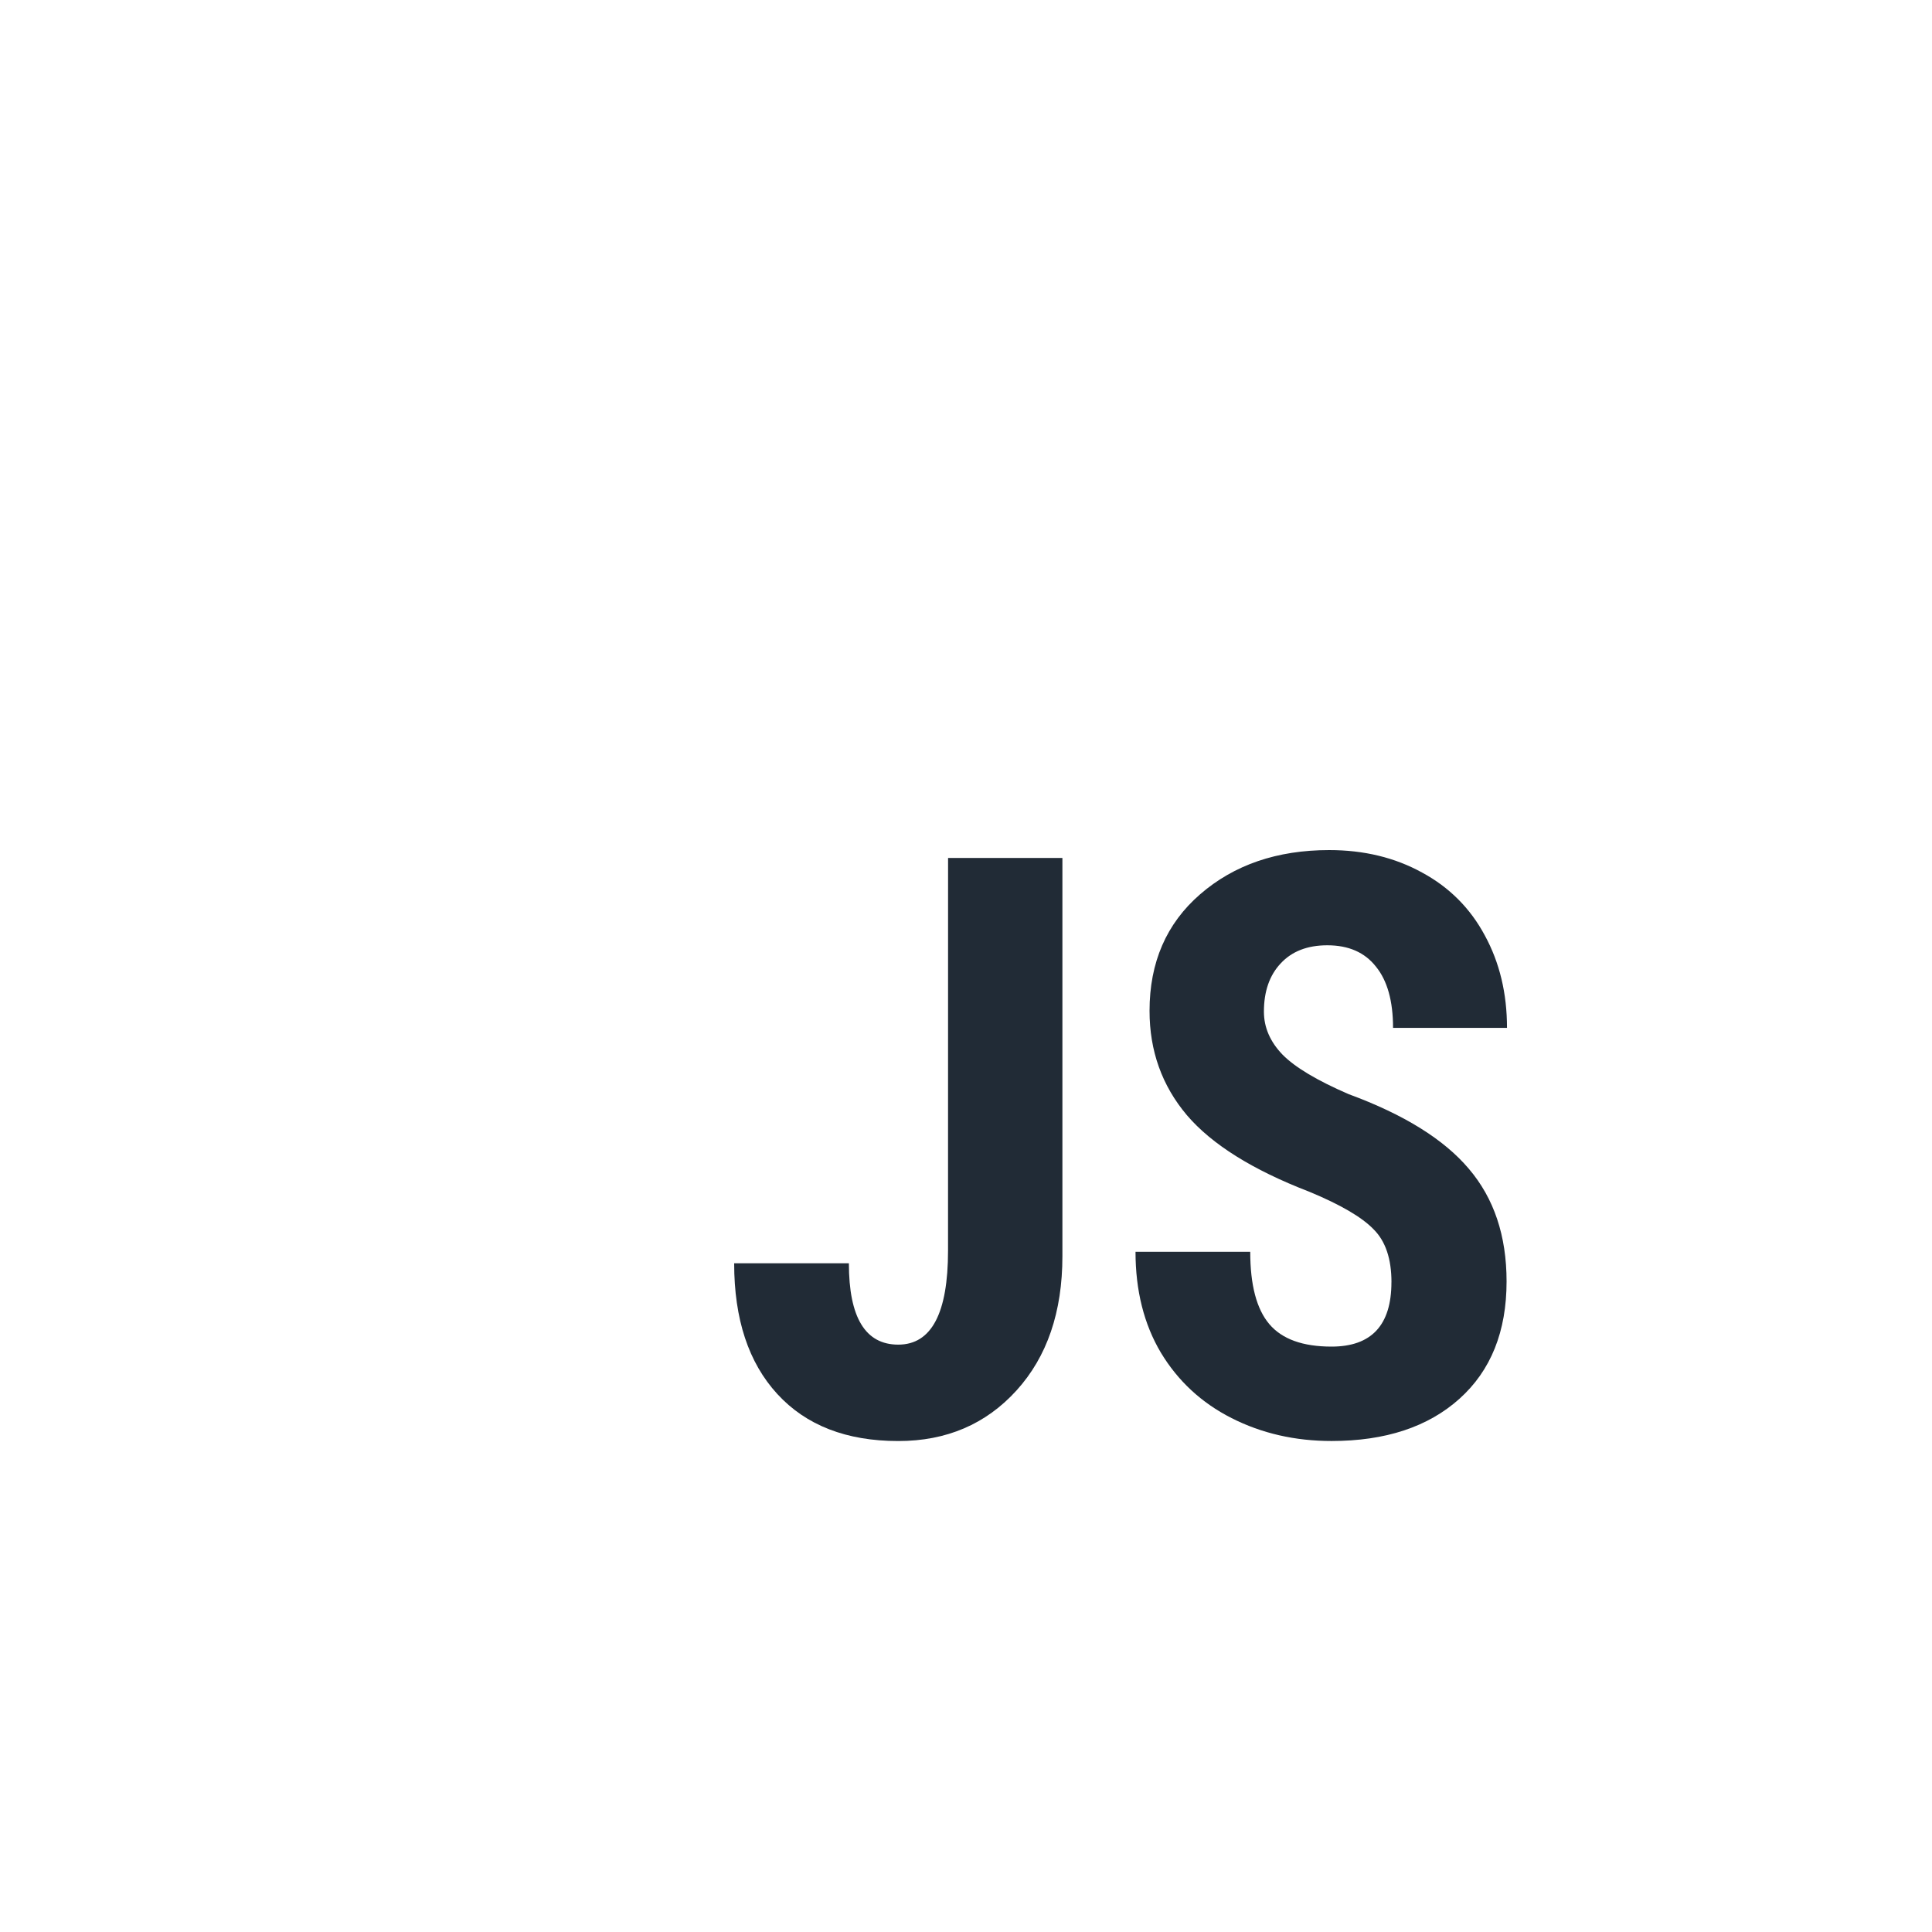
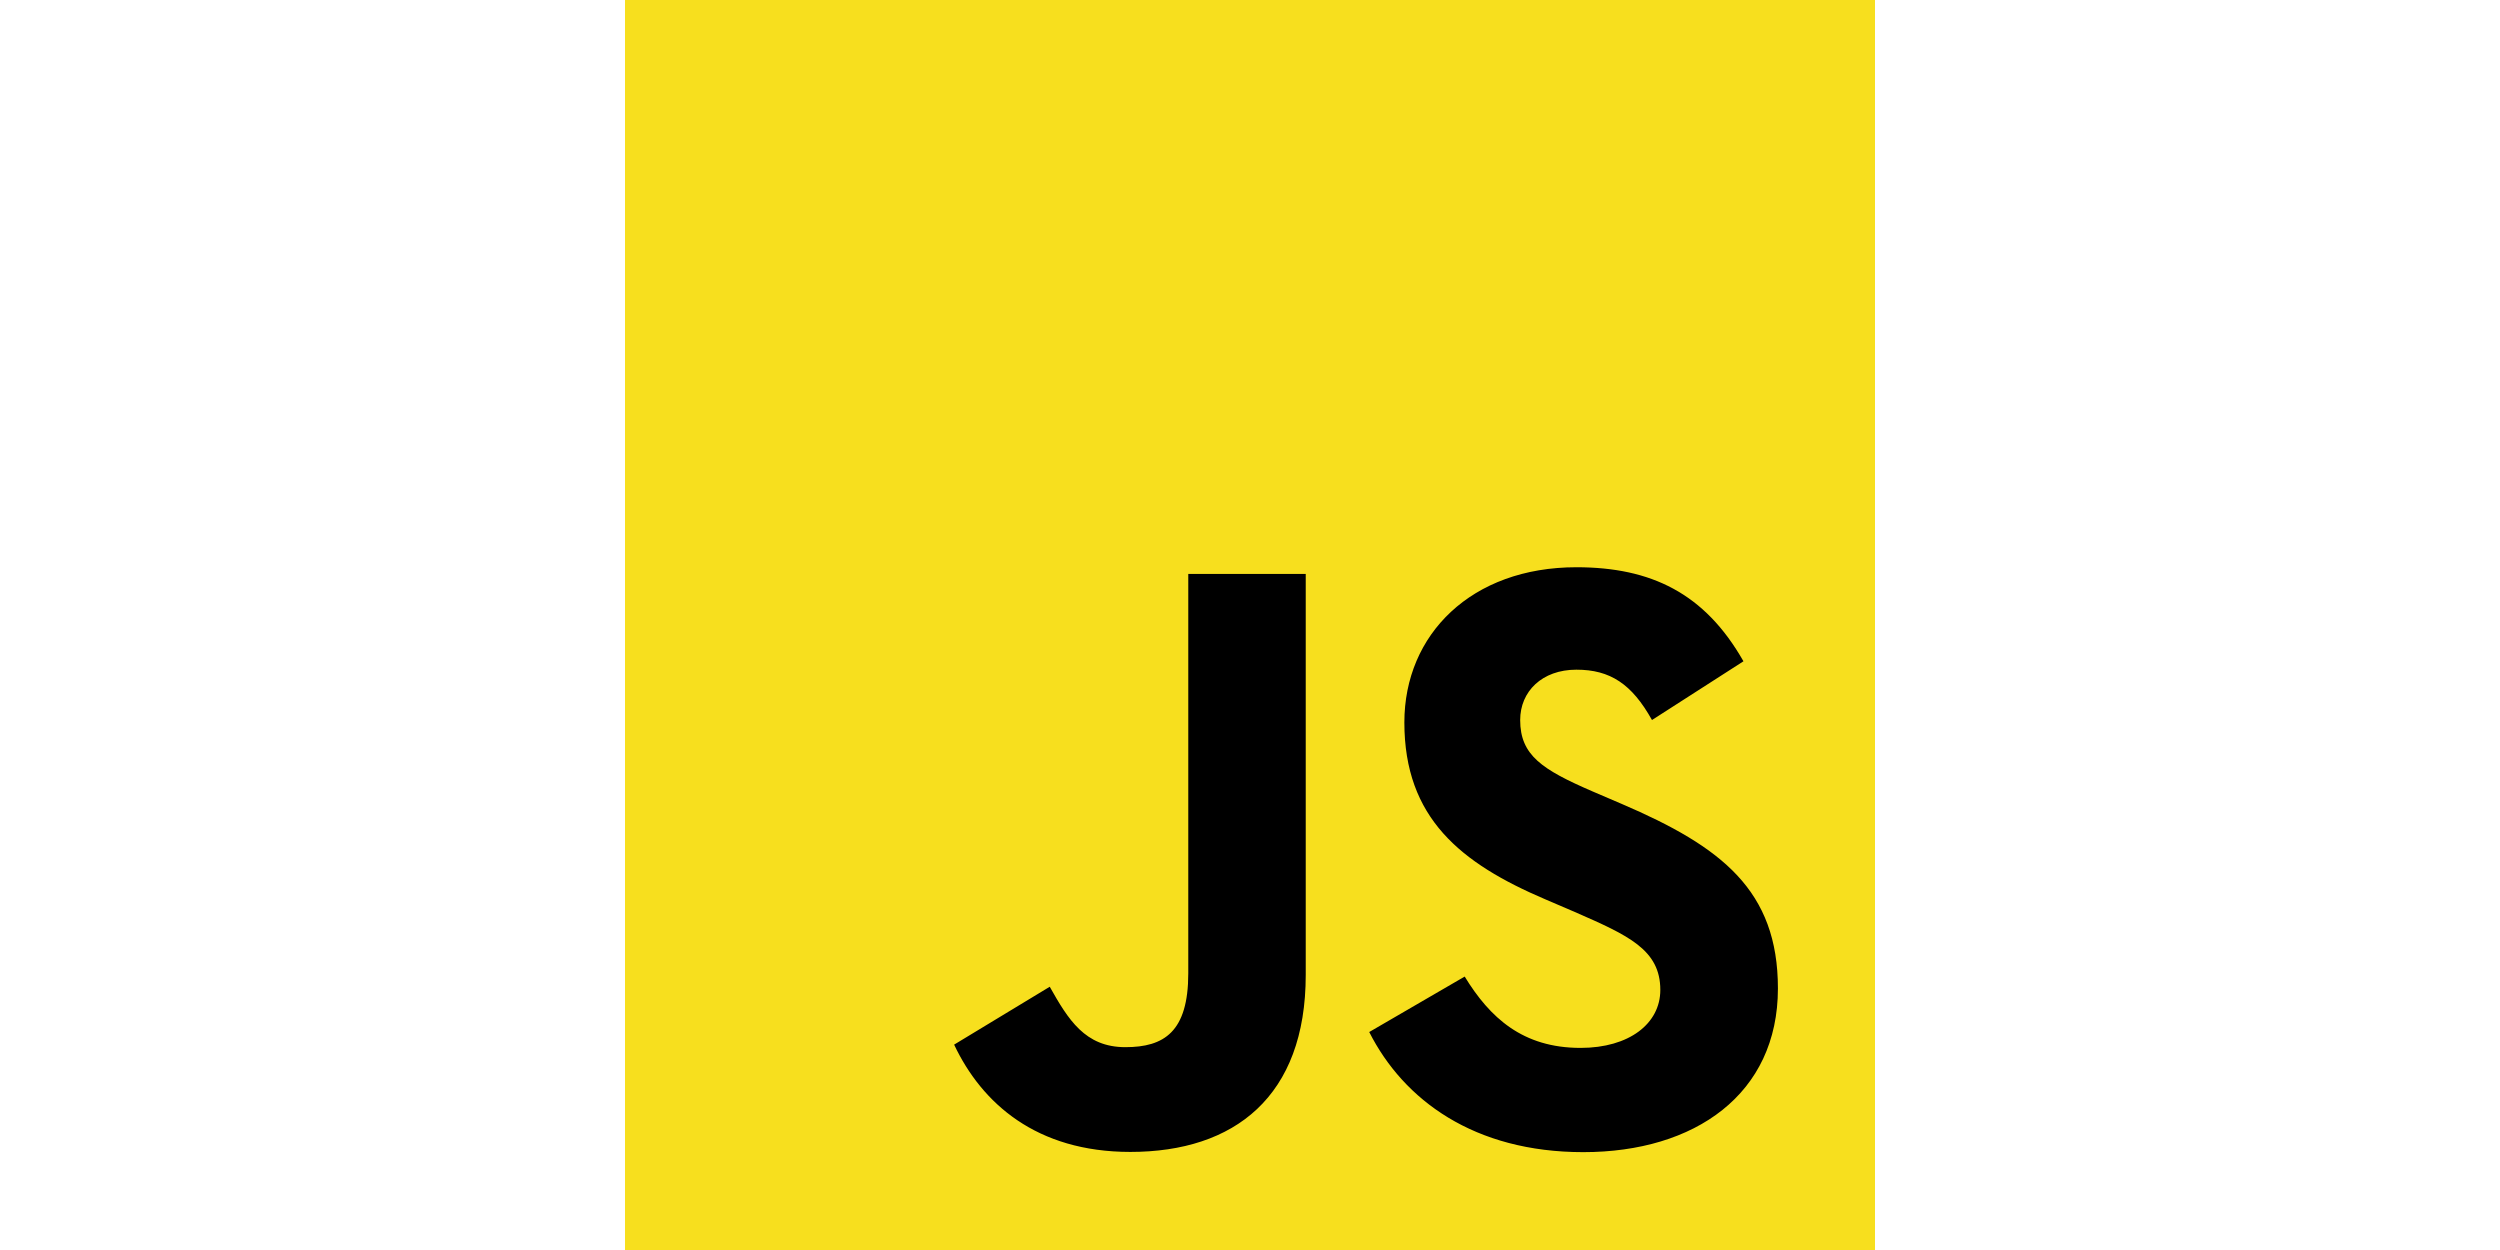
- <svg xmlns="http://www.w3.org/2000/svg" fill="none" height="25" viewBox="3 -18 10 50" width="25">
-   <g fill="#212b36">
-     <path d="m7.536 4.204h2.959v10.305c0 1.445-.396 2.603-1.188 3.476-.792.872-1.812 1.309-3.06 1.309-1.342 0-2.386-.406-3.13-1.217-.745-.811-1.117-1.939-1.117-3.384h2.969c0 1.404.426 2.106 1.278 2.106.859 0 1.288-.811 1.288-2.433z" />
-     <path d="m19.011 15.184c0-.607-.154-1.063-.463-1.37-.302-.314-.856-.637-1.661-.971-1.47-.566-2.526-1.227-3.171-1.983-.644-.763-.966-1.663-.966-2.699 0-1.254.436-2.259 1.308-3.016.879-.763 1.993-1.145 3.342-1.145.899 0 1.701.194 2.406.583.705.382 1.245.924 1.621 1.626.383.702.574 1.499.574 2.392h-2.949c0-.695-.148-1.223-.443-1.585-.289-.368-.708-.552-1.258-.552-.517 0-.919.157-1.208.47-.288.307-.433.722-.433 1.247 0 .409.161.78.483 1.114.322.327.892.668 1.711 1.022 1.429.525 2.466 1.169 3.11 1.932.651.763.976 1.735.976 2.914 0 1.295-.406 2.307-1.218 3.036-.812.729-1.916 1.094-3.312 1.094-.946 0-1.808-.198-2.587-.593s-1.389-.961-1.832-1.697c-.436-.736-.654-1.605-.654-2.607h2.969c0 .859.164 1.482.493 1.871s.866.583 1.611.583c1.033 0 1.55-.555 1.55-1.666z" />
-   </g>
+ <svg xmlns="http://www.w3.org/2000/svg" height="100" width="200" viewBox="0 0 630 630">
+   <rect width="630" height="630" fill="#f7df1e" />
+   <path d="m423.2 492.19c12.69 20.72 29.2 35.95 58.4 35.95 24.53 0 40.2-12.26 40.2-29.2 0-20.3-16.1-27.49-43.1-39.3l-14.8-6.35c-42.72-18.2-71.1-41-71.1-89.2 0-44.4 33.83-78.2 86.7-78.2 37.64 0 64.7 13.1 84.2 47.4l-46.1 29.6c-10.15-18.2-21.1-25.37-38.1-25.37-17.34 0-28.33 11-28.33 25.37 0 17.76 11 24.95 36.4 35.95l14.8 6.34c50.3 21.57 78.7 43.56 78.7 93 0 53.3-41.87 82.5-98.1 82.5-54.98 0-90.5-26.2-107.88-60.54zm-209.13 5.13c9.3 16.5 17.76 30.45 38.1 30.45 19.45 0 31.72-7.61 31.72-37.2v-201.3h59.2v202.1c0 61.3-35.94 89.2-88.4 89.2-47.4 0-74.85-24.53-88.81-54.075z" />
</svg>
